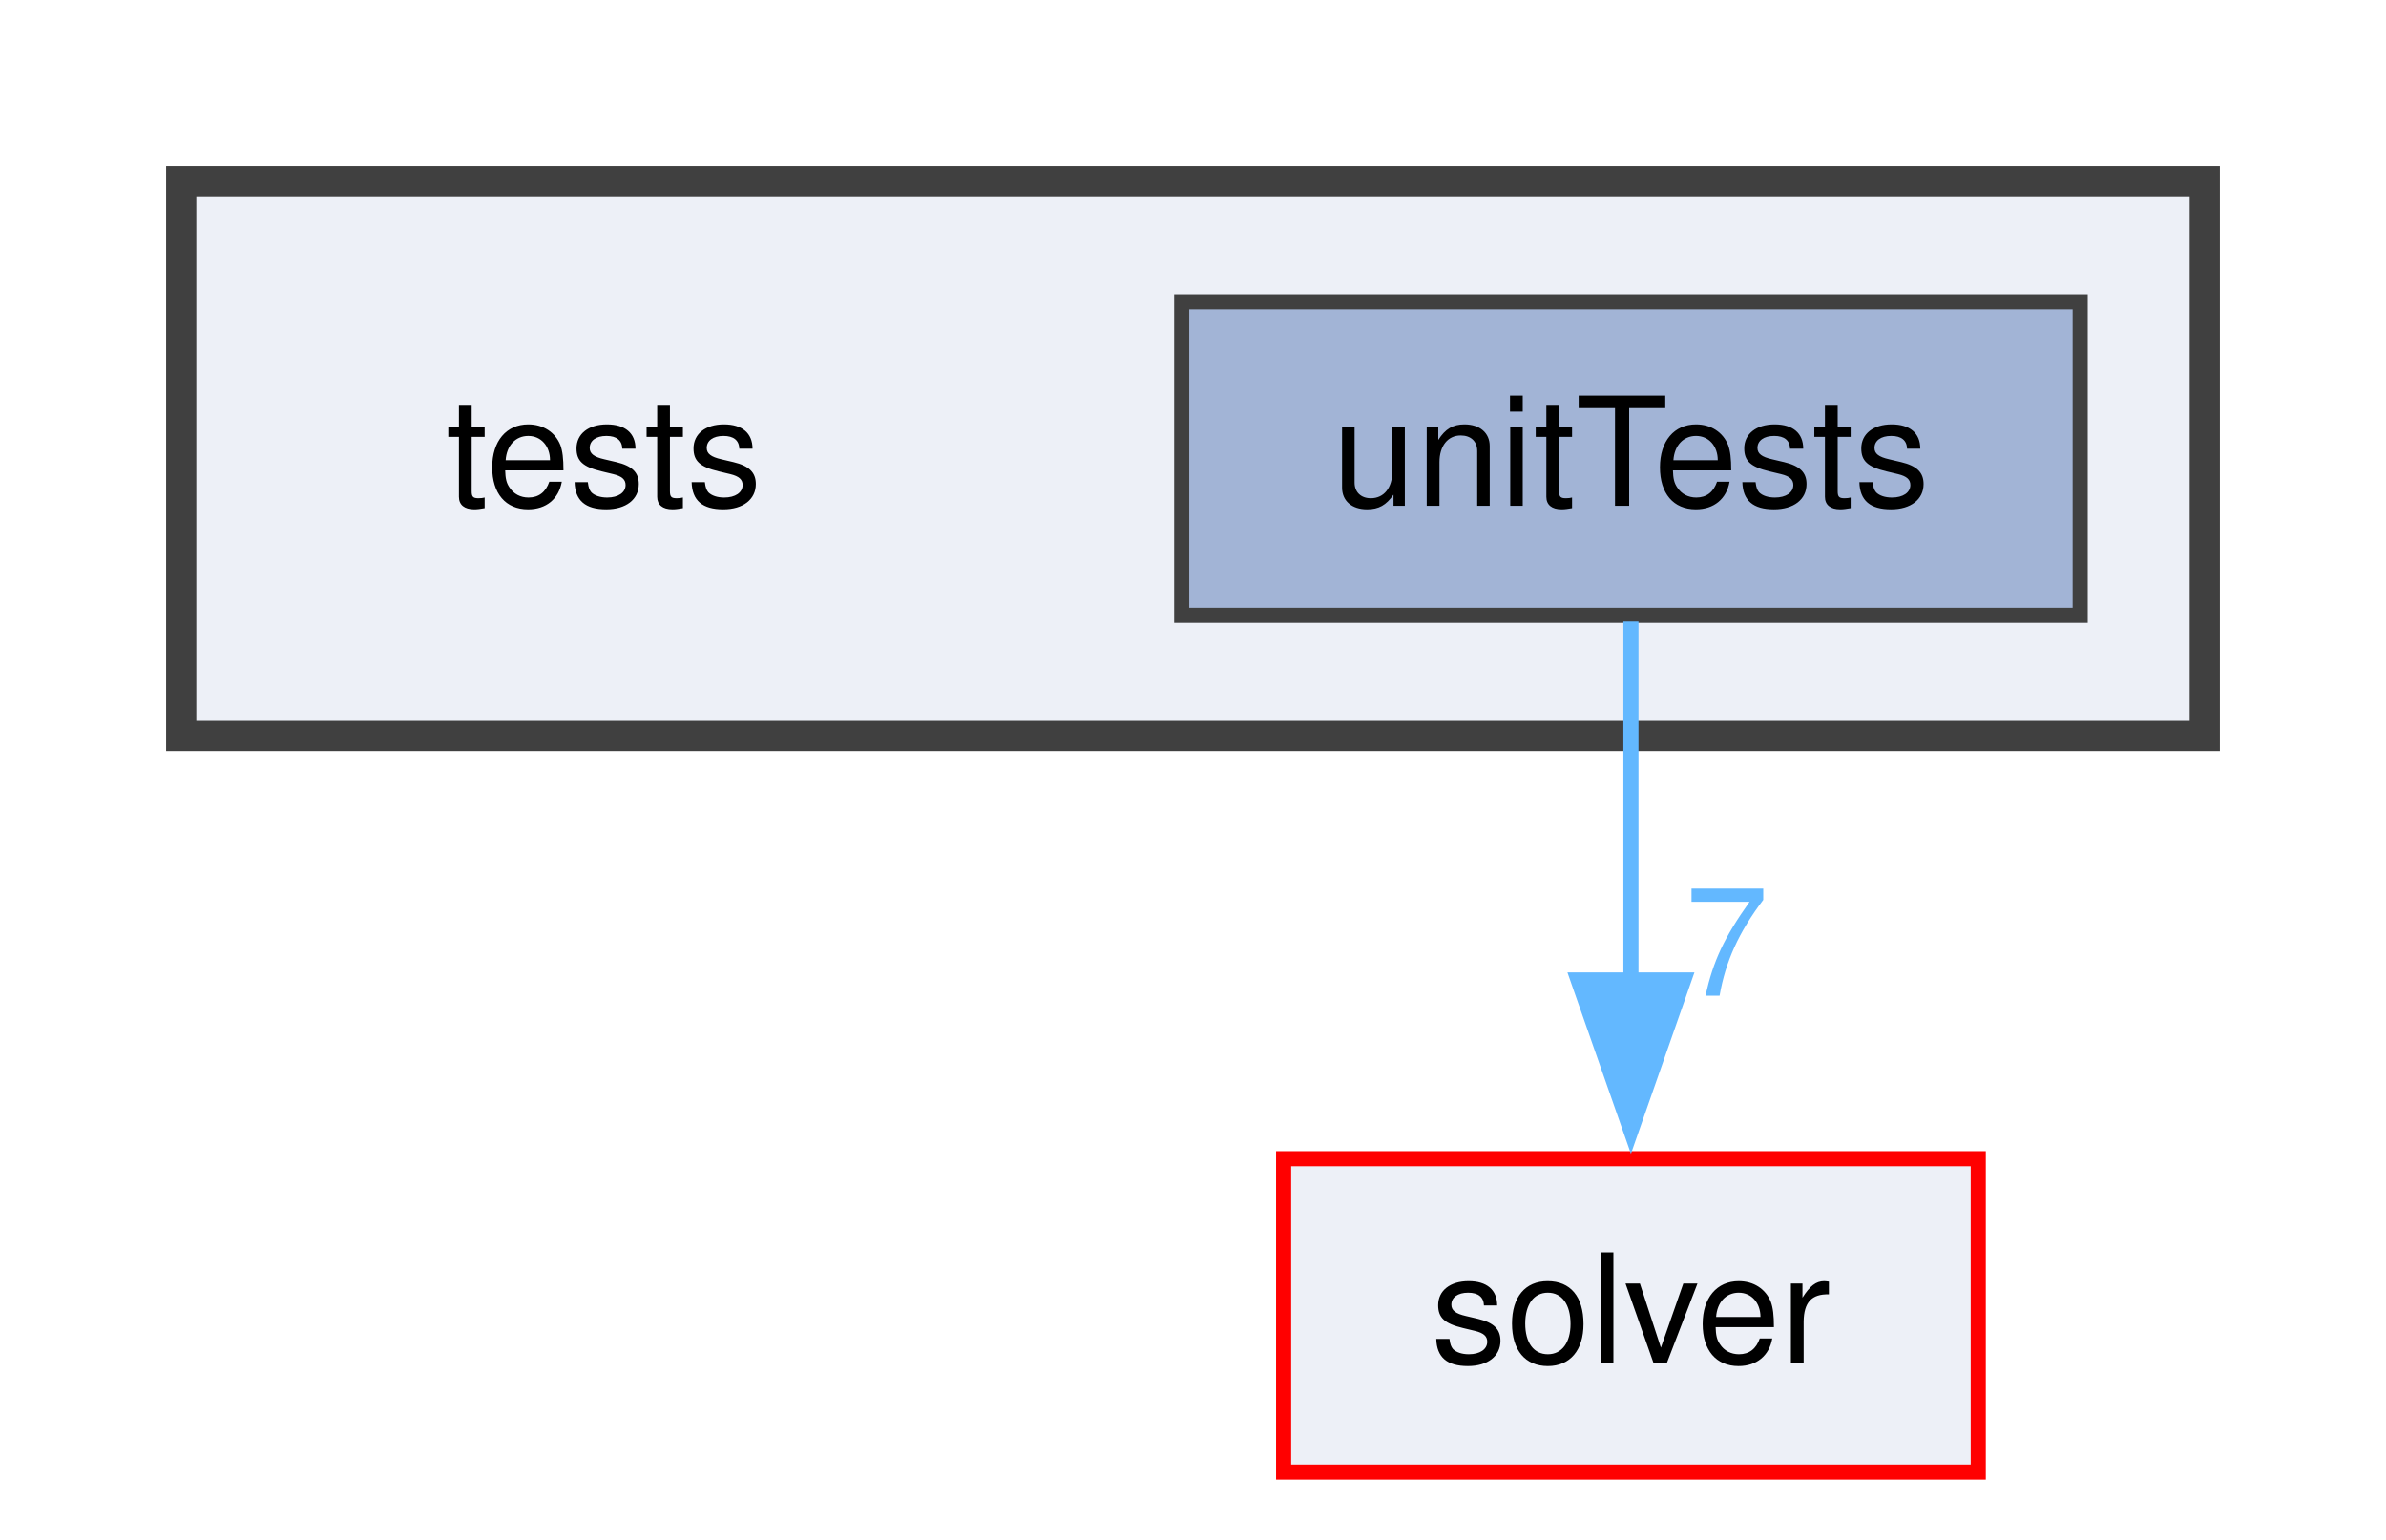
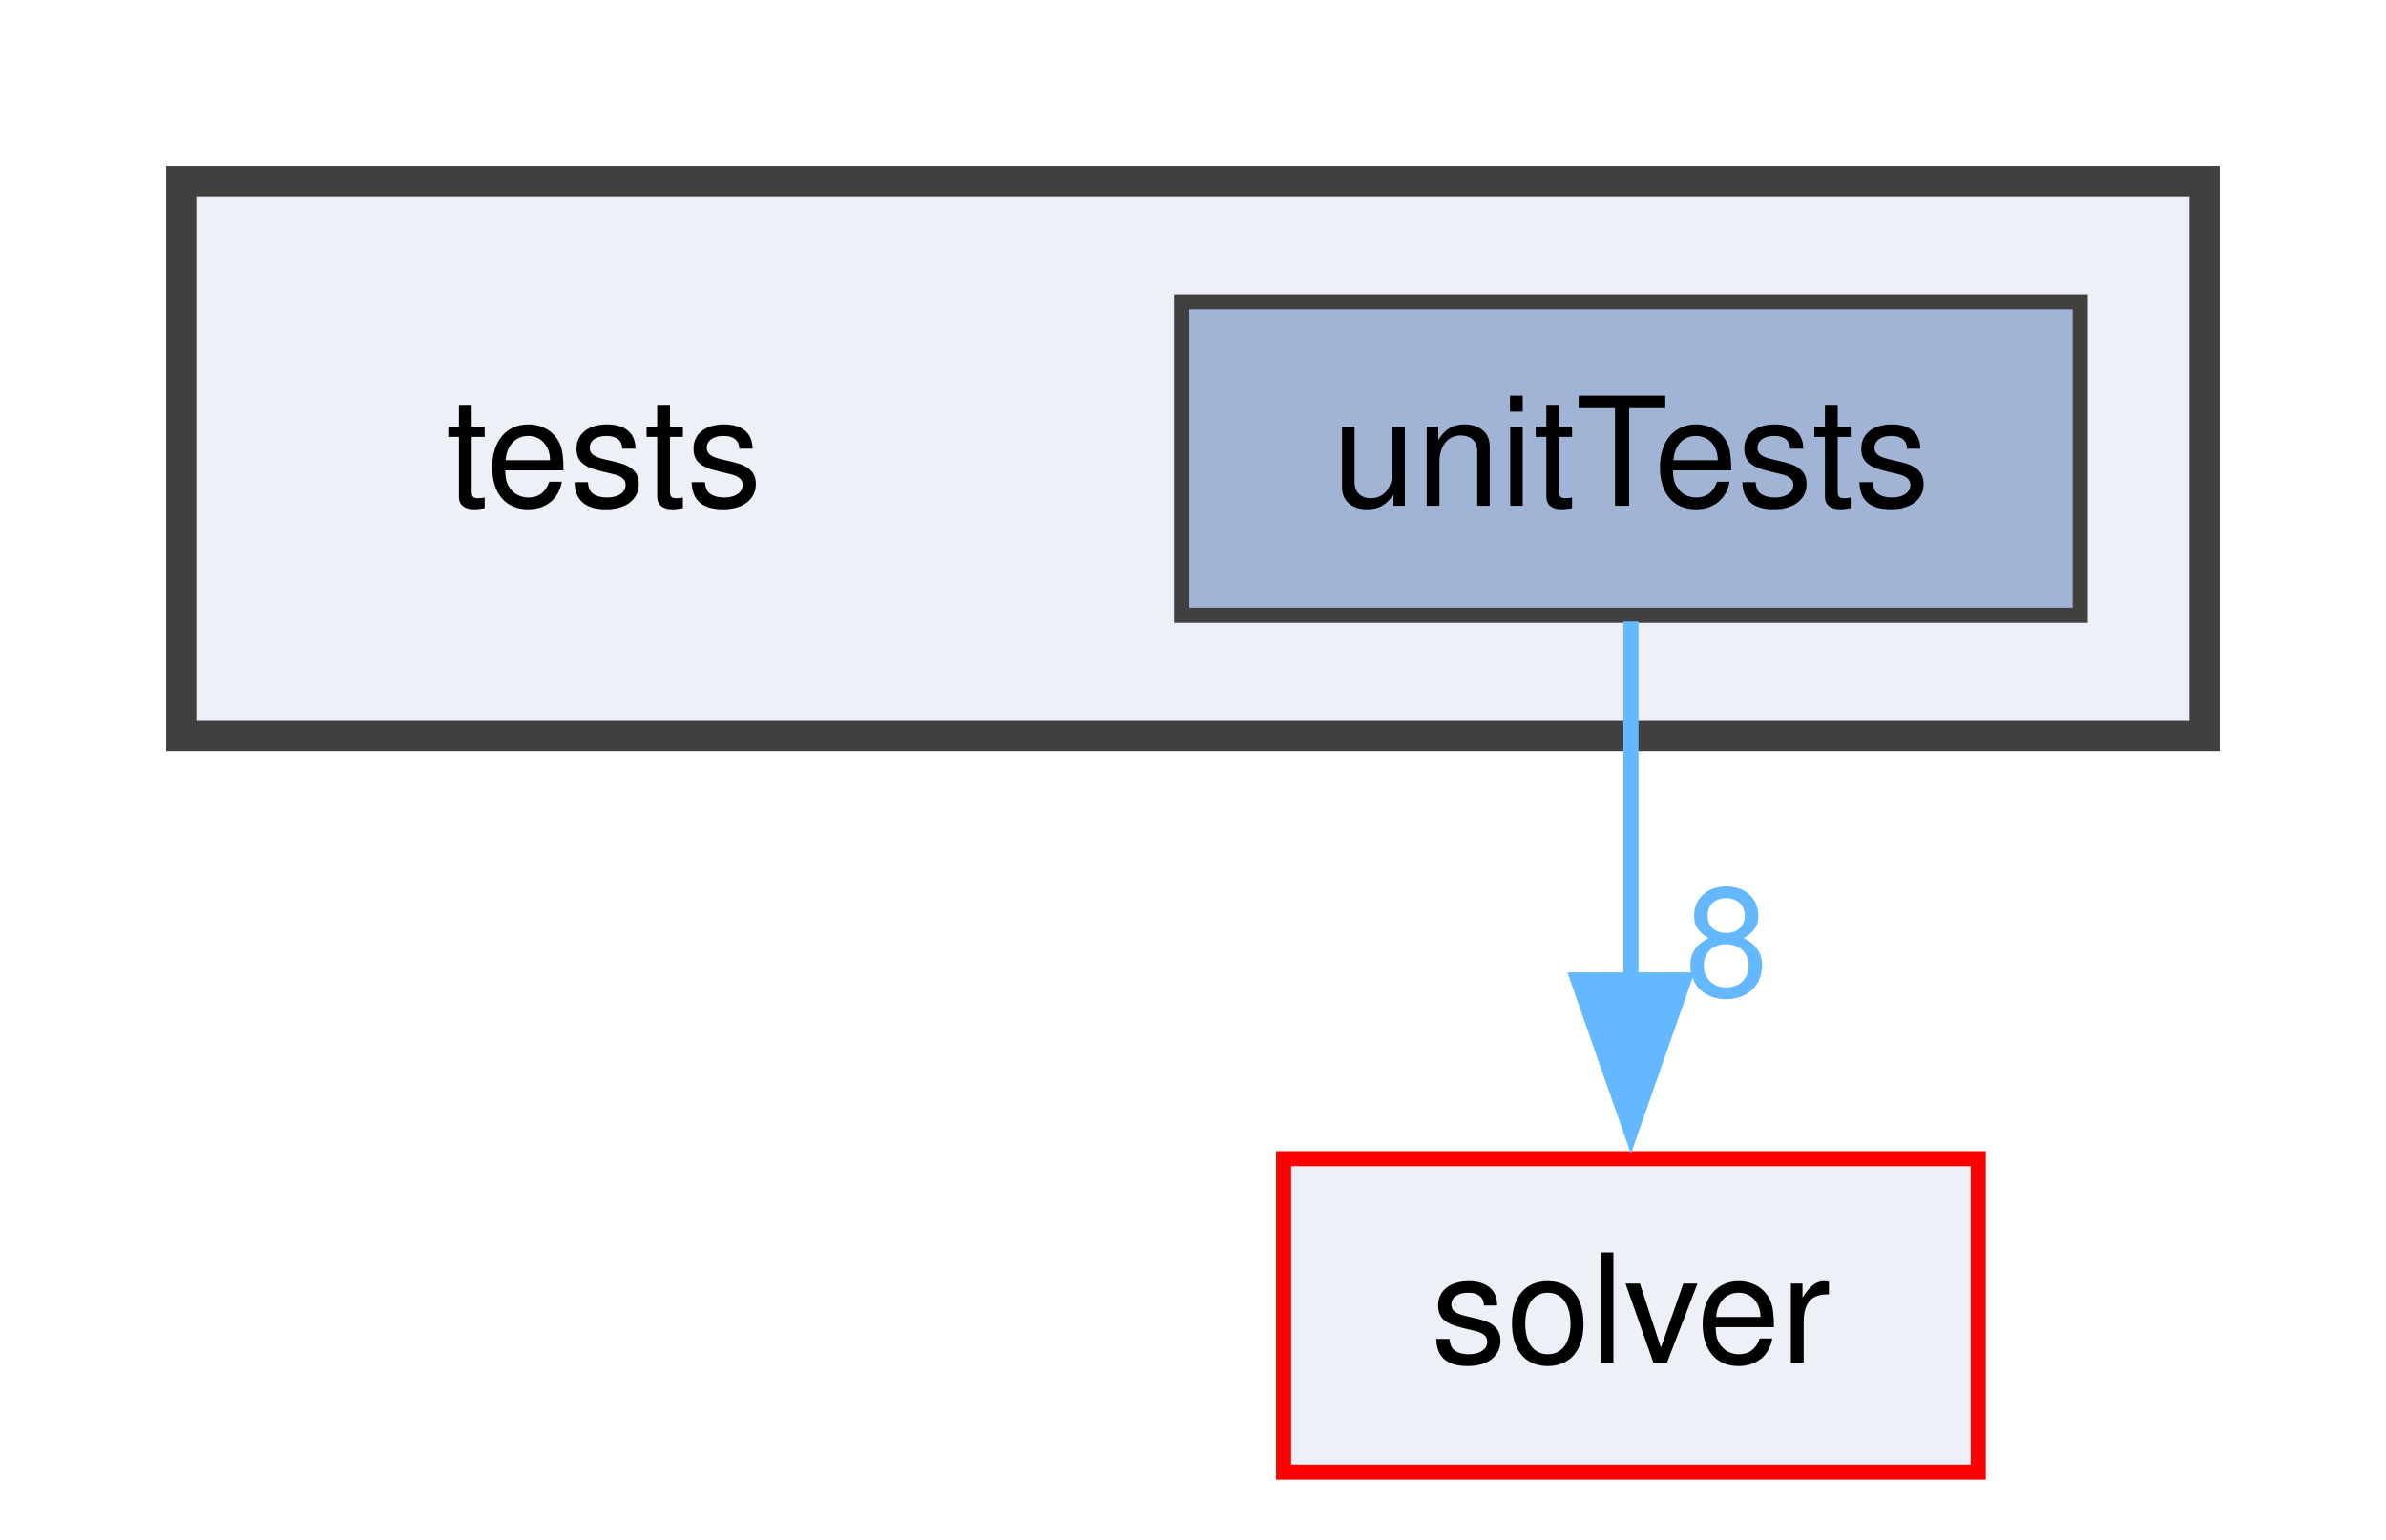
<svg xmlns="http://www.w3.org/2000/svg" xmlns:xlink="http://www.w3.org/1999/xlink" width="158pt" height="102pt" viewBox="0.00 0.00 158.00 102.00">
  <g id="graph0" class="graph" transform="scale(1 1) rotate(0) translate(4 97.5)">
    <g id="clust1" class="cluster">
      <g id="a_clust1">
        <a xlink:href="dir_59425e443f801f1f2fd8bbe4959a3ccf.html" target="_top">
          <polygon fill="#edf0f7" stroke="#404040" stroke-width="2" points="8,-48.75 8,-85.5 142,-85.5 142,-48.75 8,-48.75" />
        </a>
      </g>
    </g>
    <g id="node1" class="node">
      <text xml:space="preserve" text-anchor="middle" x="36" y="-64" font-family="Helvetica,sans-Serif" font-size="10.00">tests</text>
    </g>
    <g id="node2" class="node">
      <g id="a_node2">
        <a xlink:href="dir_3322993225688b69f673c52129ab3e59.html" target="_top" xlink:title="unitTests">
          <polygon fill="#a2b4d6" stroke="#404040" points="133.75,-77.5 74.25,-77.5 74.25,-56.75 133.75,-56.75 133.75,-77.5" />
          <text xml:space="preserve" text-anchor="middle" x="104" y="-64" font-family="Helvetica,sans-Serif" font-size="10.00">unitTests</text>
        </a>
      </g>
    </g>
    <g id="node3" class="node">
      <g id="a_node3">
        <a xlink:href="dir_efbd6dac86ba3db355ec311a66674d80.html" target="_top" xlink:title="solver">
          <polygon fill="#edf0f7" stroke="red" points="127,-20.75 81,-20.75 81,0 127,0 127,-20.75" />
          <text xml:space="preserve" text-anchor="middle" x="104" y="-7.25" font-family="Helvetica,sans-Serif" font-size="10.00">solver</text>
        </a>
      </g>
    </g>
    <g id="edge1" class="edge">
      <g id="a_edge1">
        <a xlink:href="dir_000053_000040.html" target="_top">
          <path fill="none" stroke="#63b8ff" d="M104,-56.34C104,-49.72 104,-40.72 104,-32.52" />
          <polygon fill="#63b8ff" stroke="#63b8ff" points="107.5,-32.59 104,-22.59 100.5,-32.59 107.5,-32.59" />
        </a>
      </g>
      <g id="a_edge1-headlabel">
-         <a xlink:href="dir_000053_000040.html" target="_top" xlink:title="7">
-           <text xml:space="preserve" text-anchor="middle" x="110.34" y="-31.55" font-family="Helvetica,sans-Serif" font-size="10.00" fill="#63b8ff">7</text>
+         <a xlink:href="dir_000053_000040.html" target="_top" xlink:title="8">
+           <text xml:space="preserve" text-anchor="middle" x="110.34" y="-31.55" font-family="Helvetica,sans-Serif" font-size="10.00" fill="#63b8ff">8</text>
        </a>
      </g>
    </g>
  </g>
</svg>
